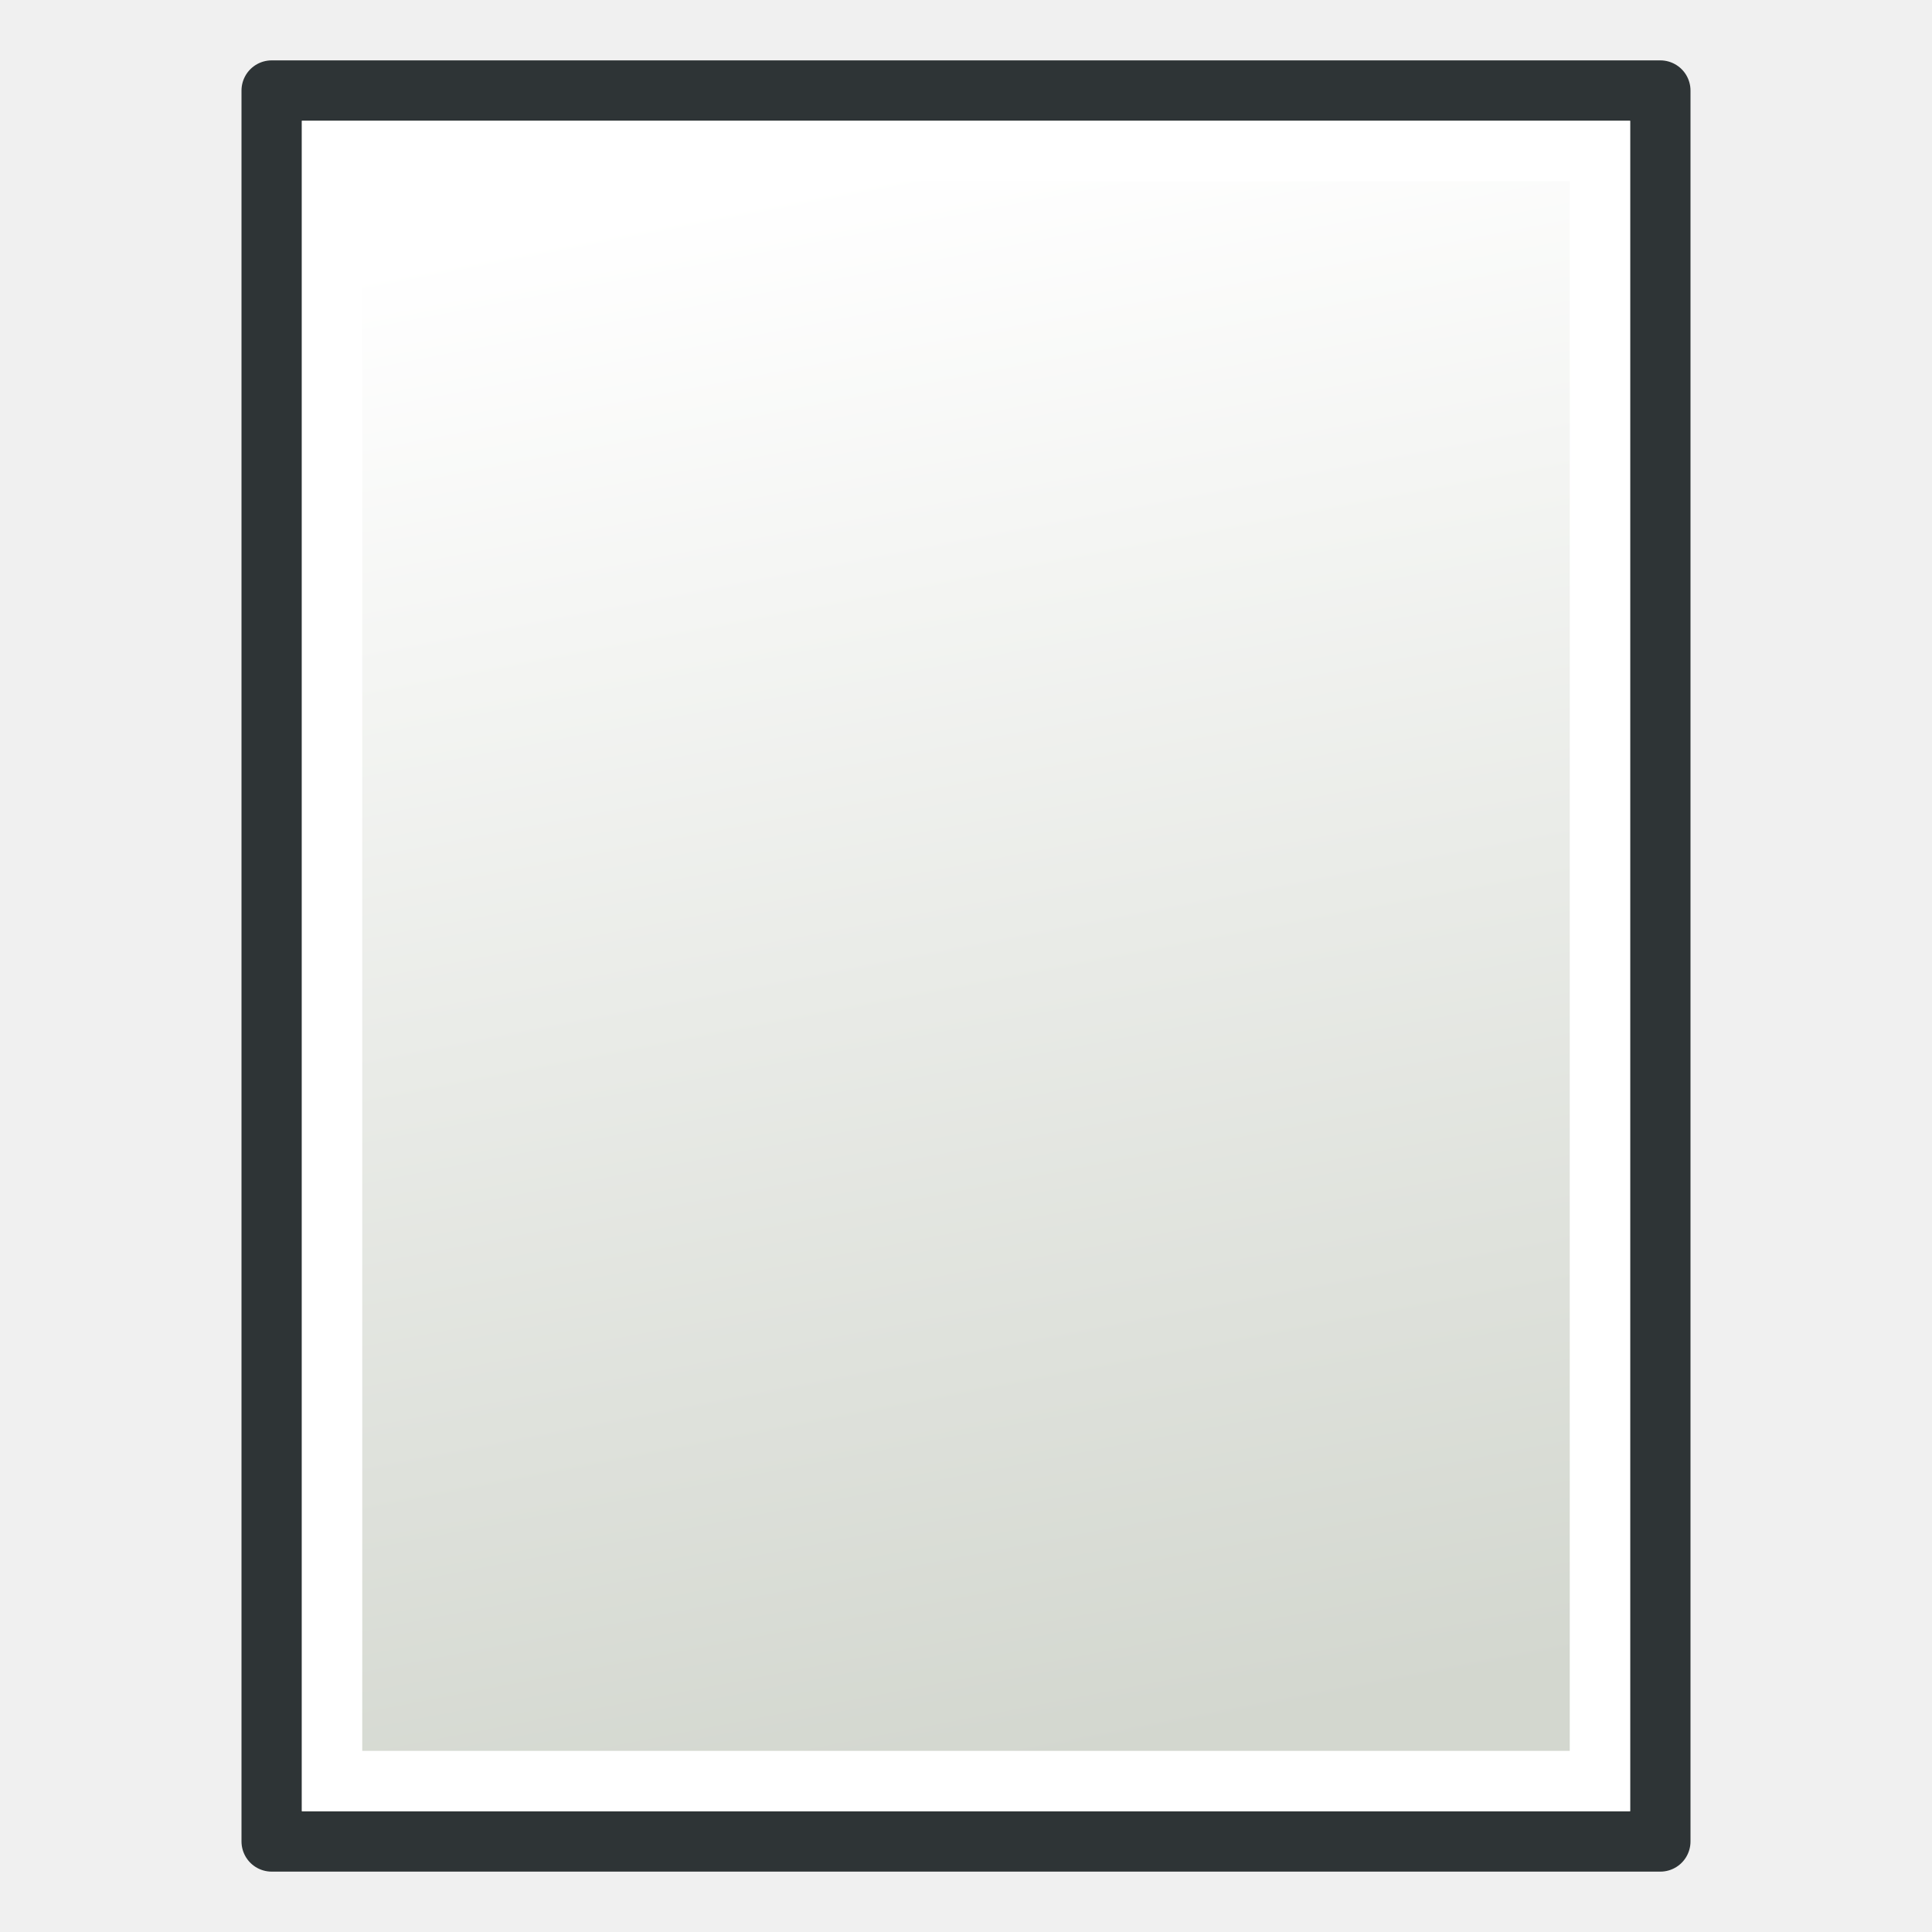
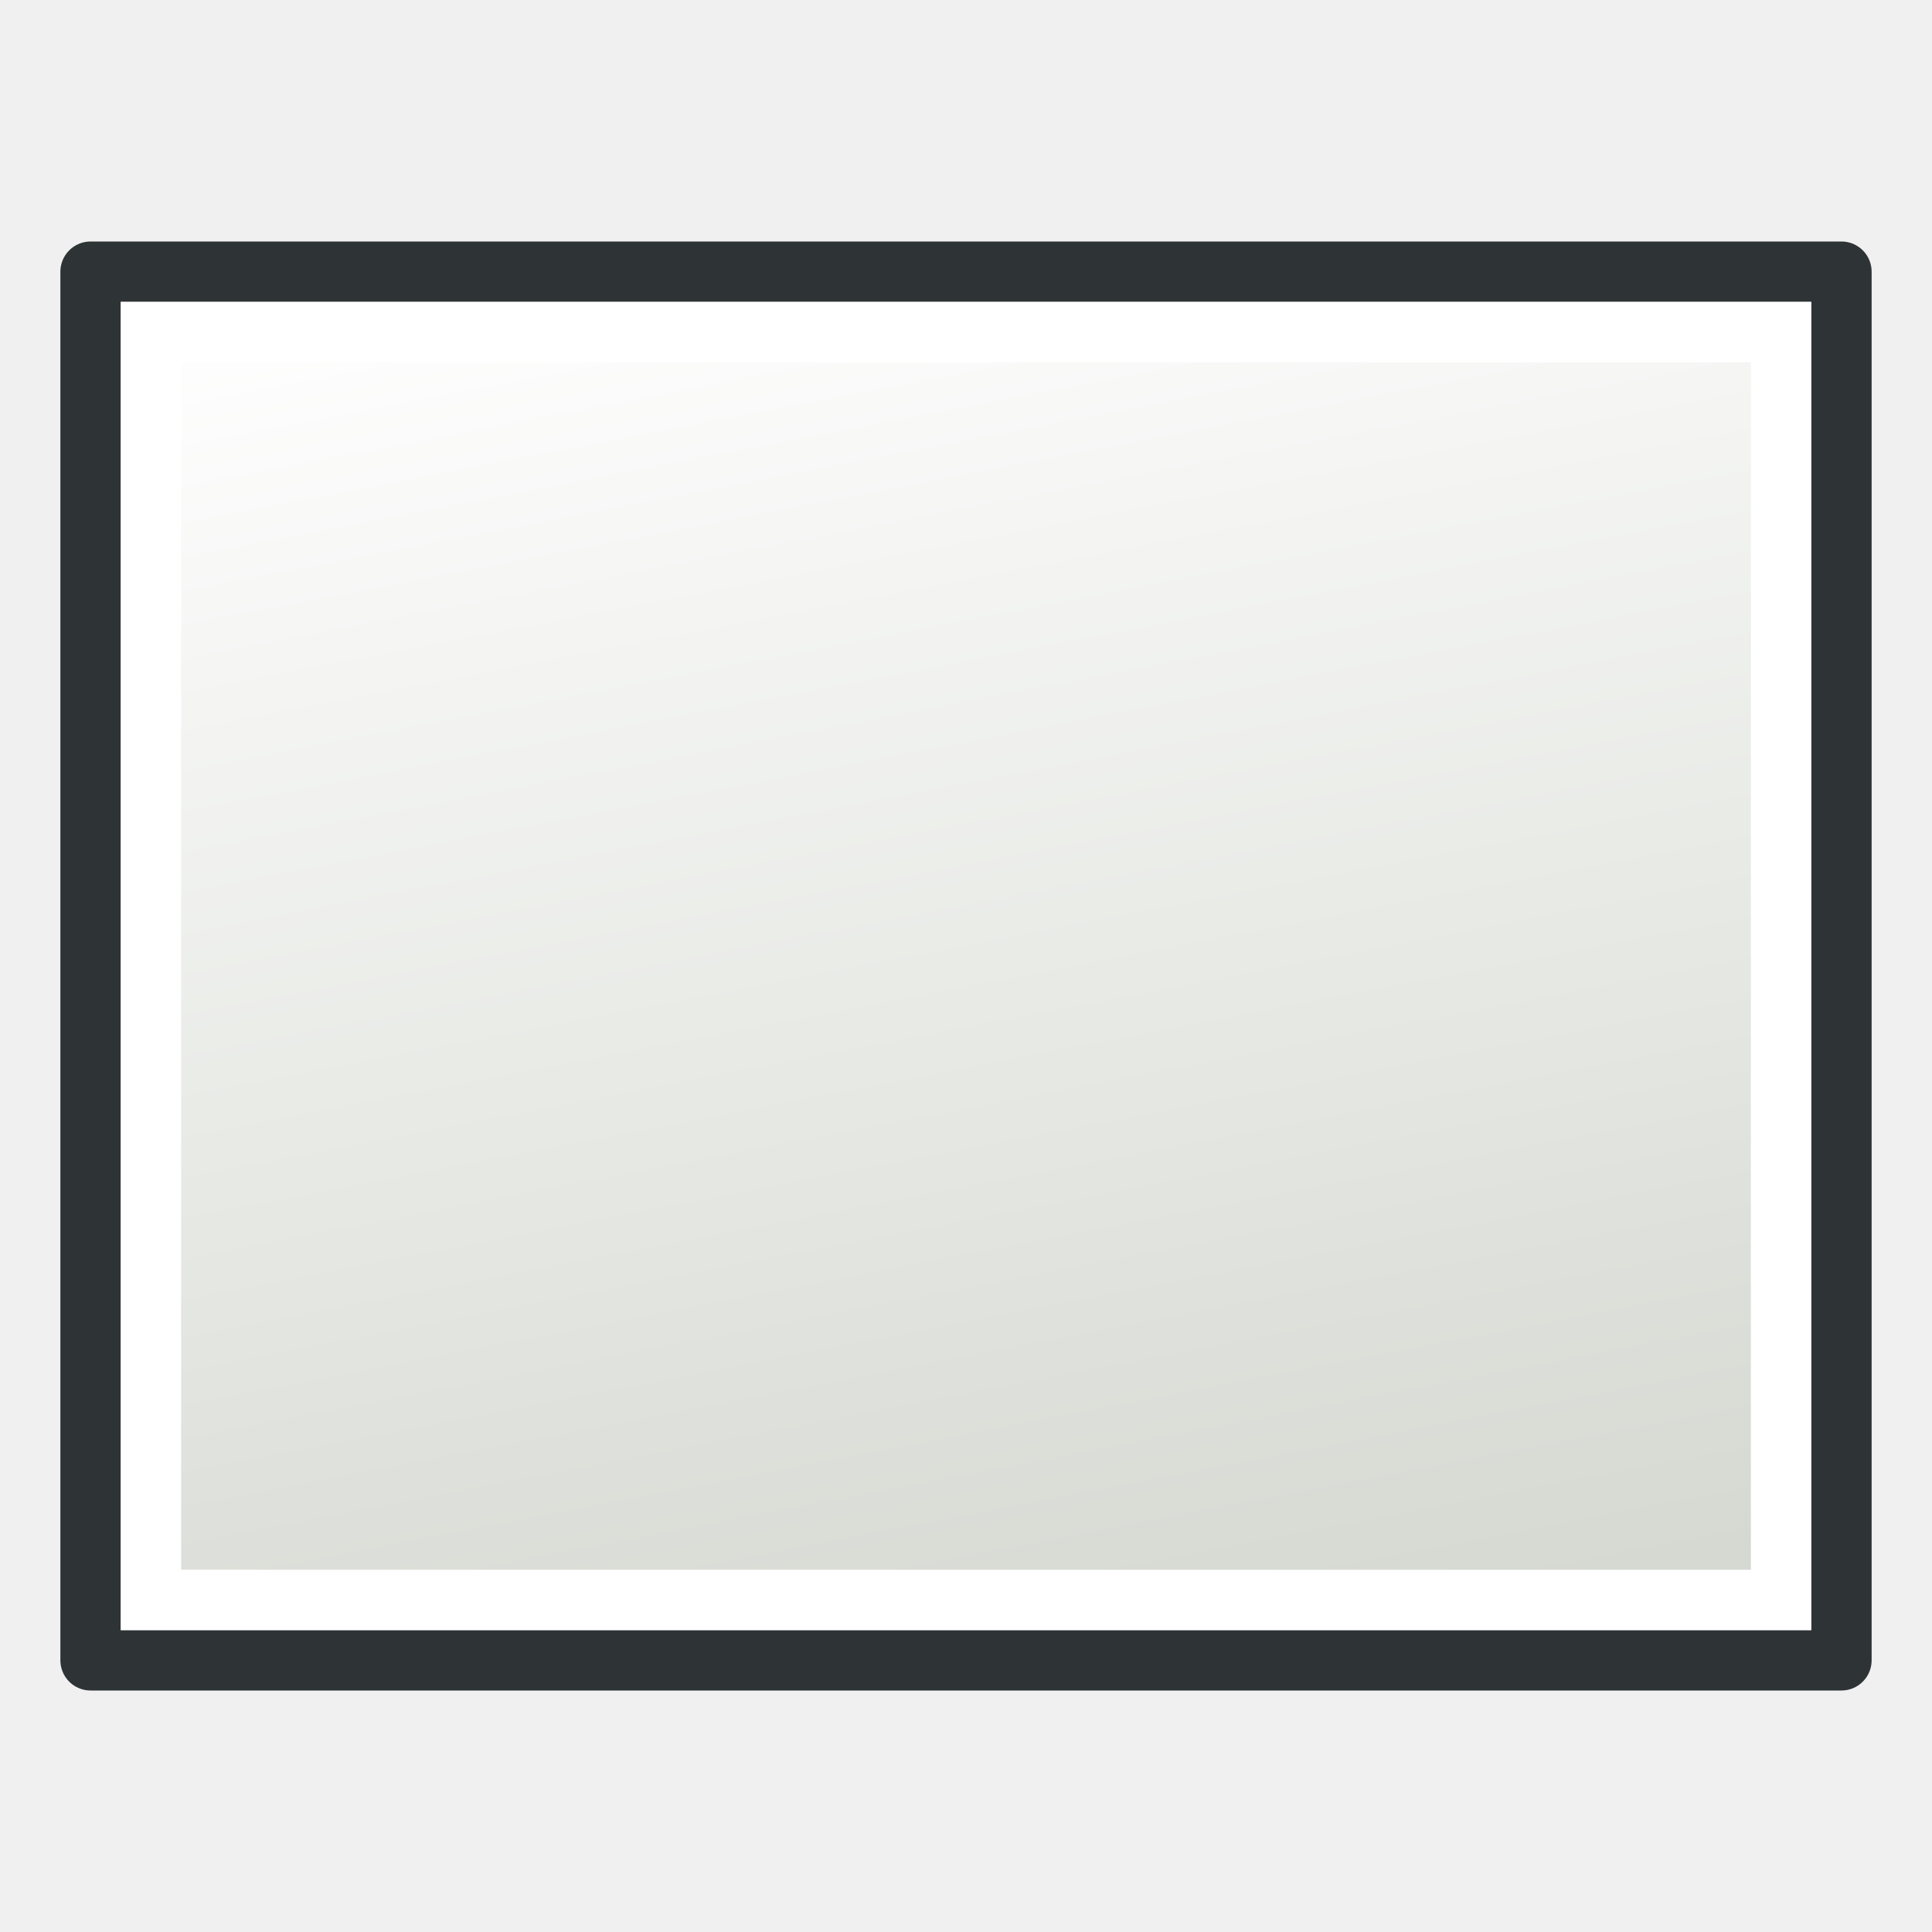
<svg xmlns="http://www.w3.org/2000/svg" xmlns:xlink="http://www.w3.org/1999/xlink" id="svg2160" height="64" width="64" version="1.0">
  <defs id="defs2162">
    <linearGradient id="linearGradient3775">
      <stop id="stop3777" offset="0" style="stop-color:#d3d7cf;stop-opacity:1;" />
      <stop id="stop3779" offset="1" style="stop-color:#ffffff;stop-opacity:1" />
    </linearGradient>
-     <linearGradient gradientUnits="userSpaceOnUse" y2="6" x2="27" y1="58" x1="37" id="linearGradient3781" xlink:href="#linearGradient3775" />
+     <linearGradient gradientUnits="userSpaceOnUse" y2="6" x2="27" y1="58" x1="37" id="linearGradient3781" xlink:href="#linearGradient3775" gradientTransform="rotate(90,32,32)" />
  </defs>
-   <rect y="3" x="9" height="58" width="46" id="rect2987" style="fill:#d3d7cf;fill-opacity:1;stroke:#2e3436;stroke-width:2;stroke-linecap:round;stroke-linejoin:round;stroke-miterlimit:4;stroke-opacity:1;stroke-dasharray:none;stroke-dashoffset:0" />
-   <rect y="5" x="11" height="54" width="42" id="rect2987-1" style="fill:url(#linearGradient3781);fill-opacity:1;stroke:#ffffff;stroke-width:2;stroke-linecap:round;stroke-linejoin:miter;stroke-miterlimit:4;stroke-opacity:1;stroke-dasharray:none;stroke-dashoffset:0" />
+   <g id="layer1" transform="rotate(-90,32,32)">
+     <rect y="3" x="9" height="58" width="46" id="rect2987" style="fill:#d3d7cf;fill-opacity:1;stroke:#2e3436;stroke-width:2;stroke-linecap:round;stroke-linejoin:round;stroke-miterlimit:4;stroke-dasharray:none;stroke-dashoffset:0;stroke-opacity:1" />
+     <rect y="5" x="11" height="54" width="42" id="rect2987-1" style="fill:url(#linearGradient3781);fill-opacity:1;stroke:#ffffff;stroke-width:2;stroke-linecap:round;stroke-linejoin:miter;stroke-miterlimit:4;stroke-dasharray:none;stroke-dashoffset:0;stroke-opacity:1" />
+   </g>
</svg>
